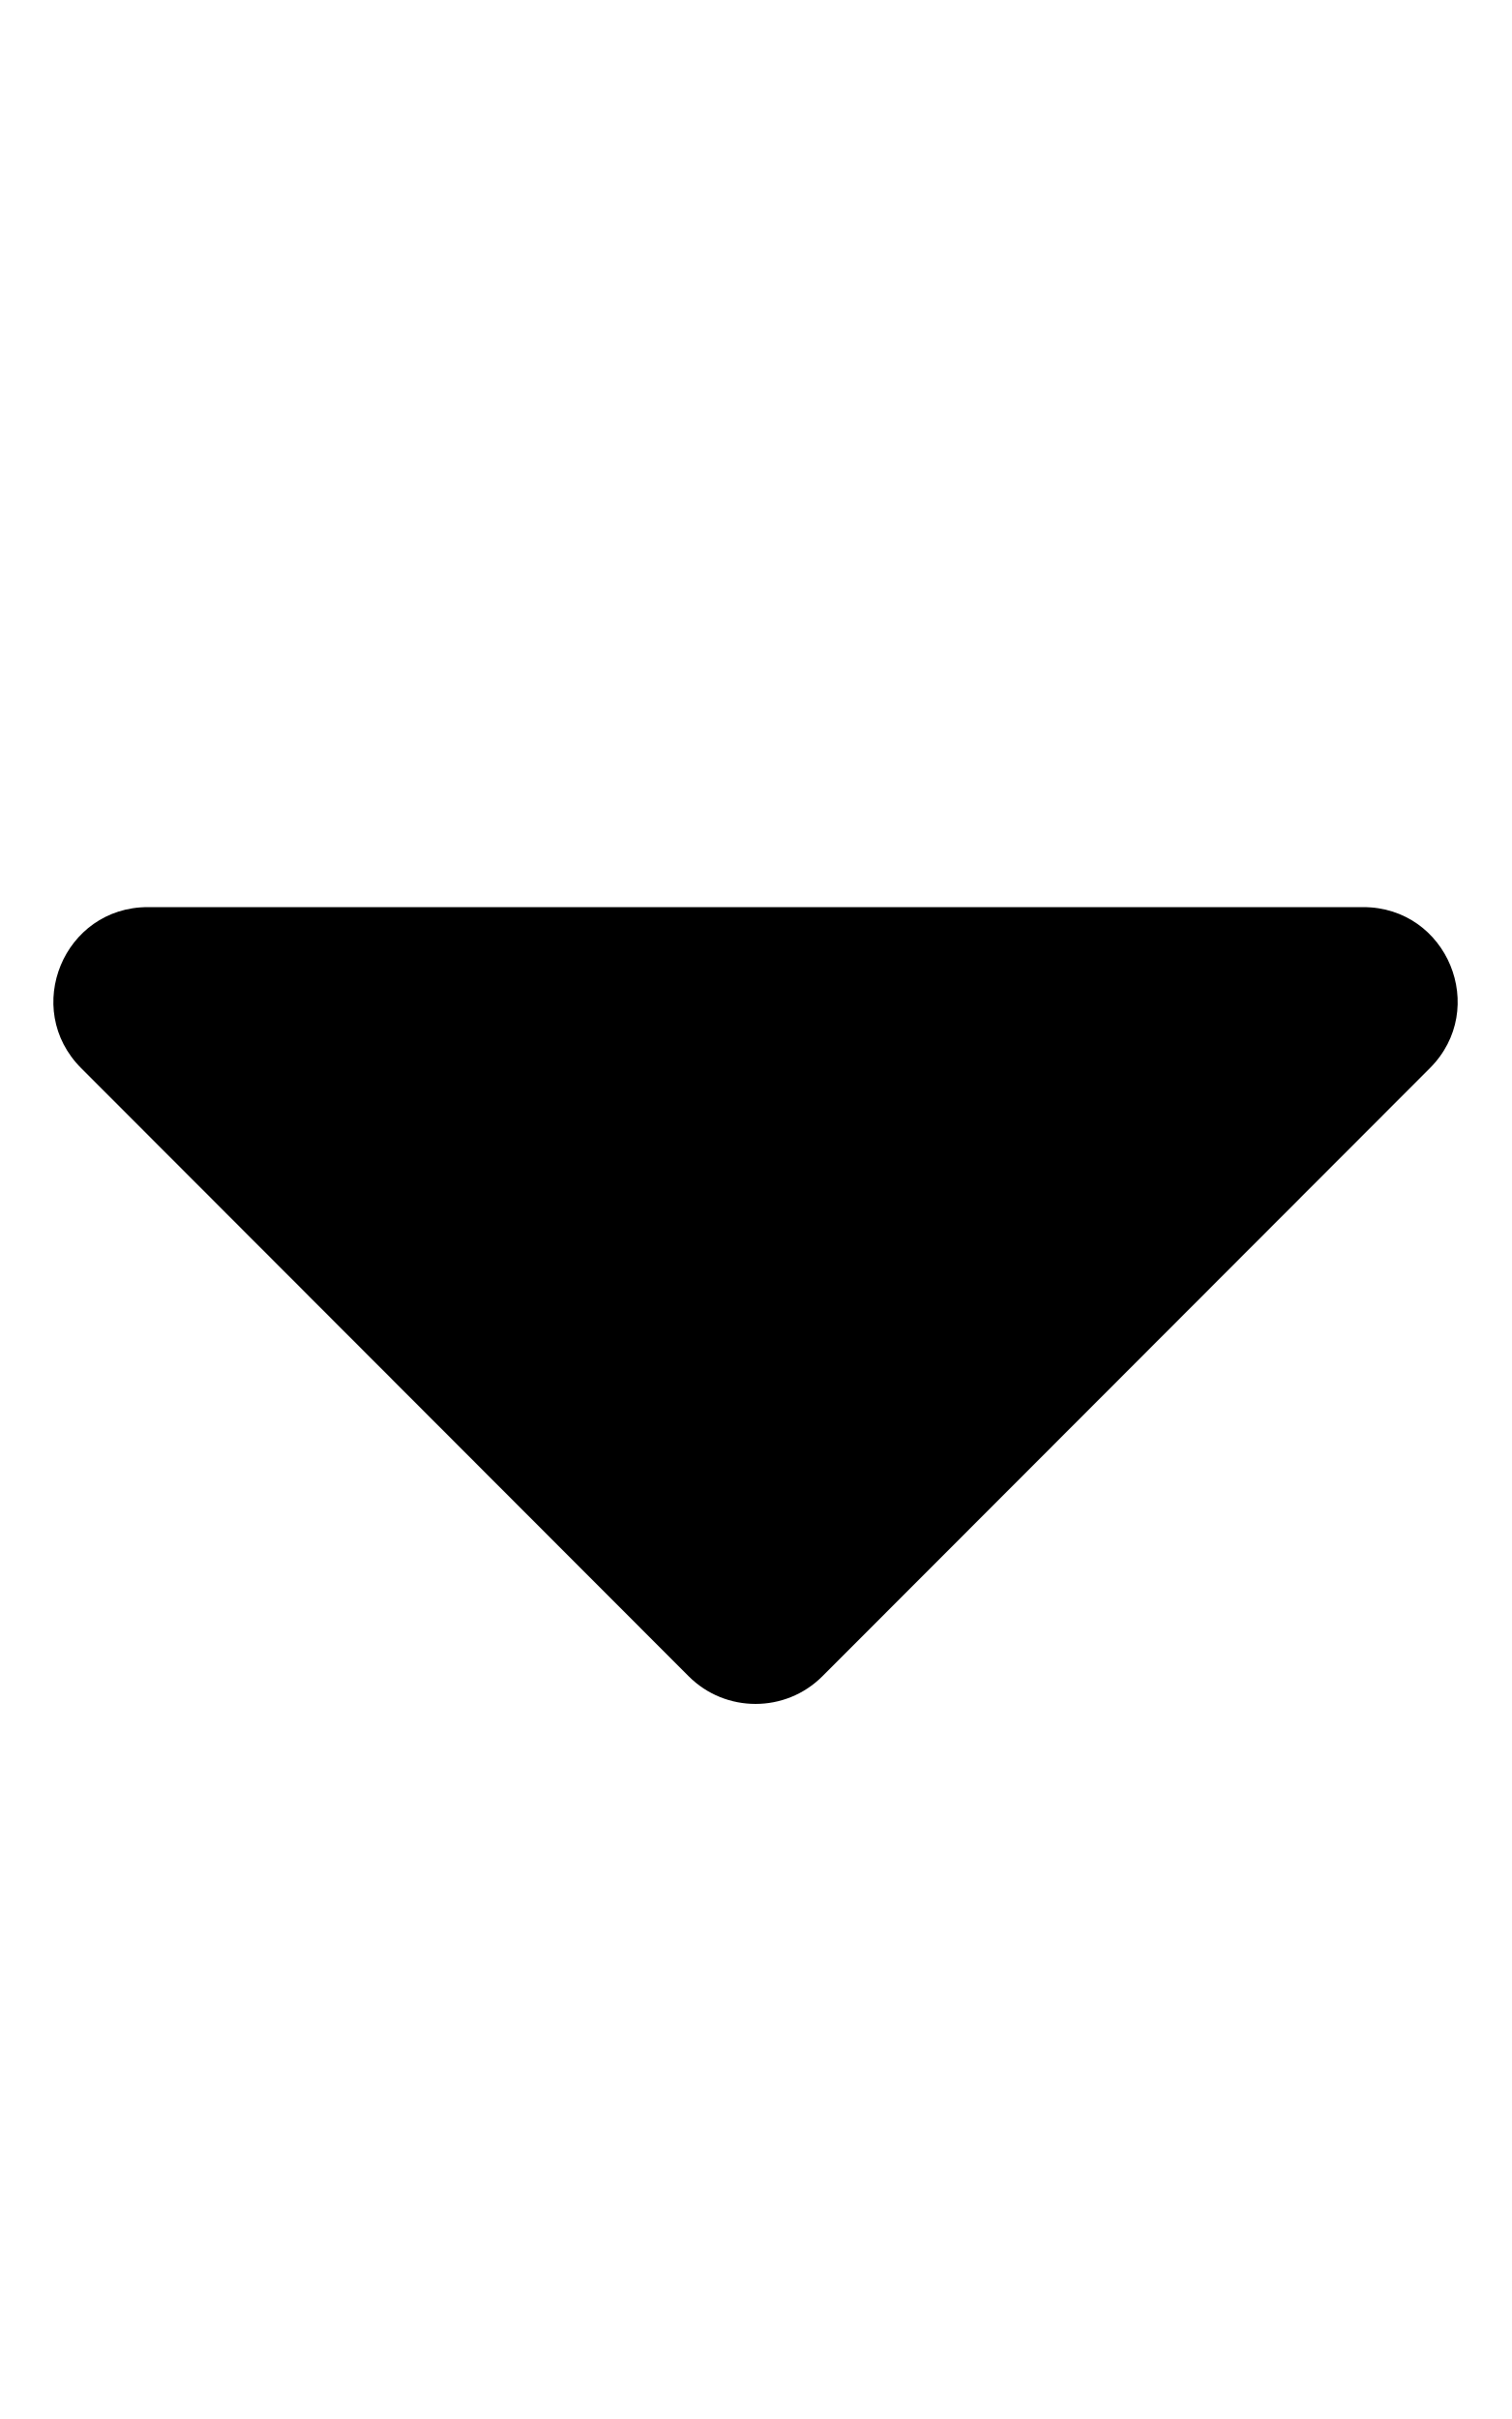
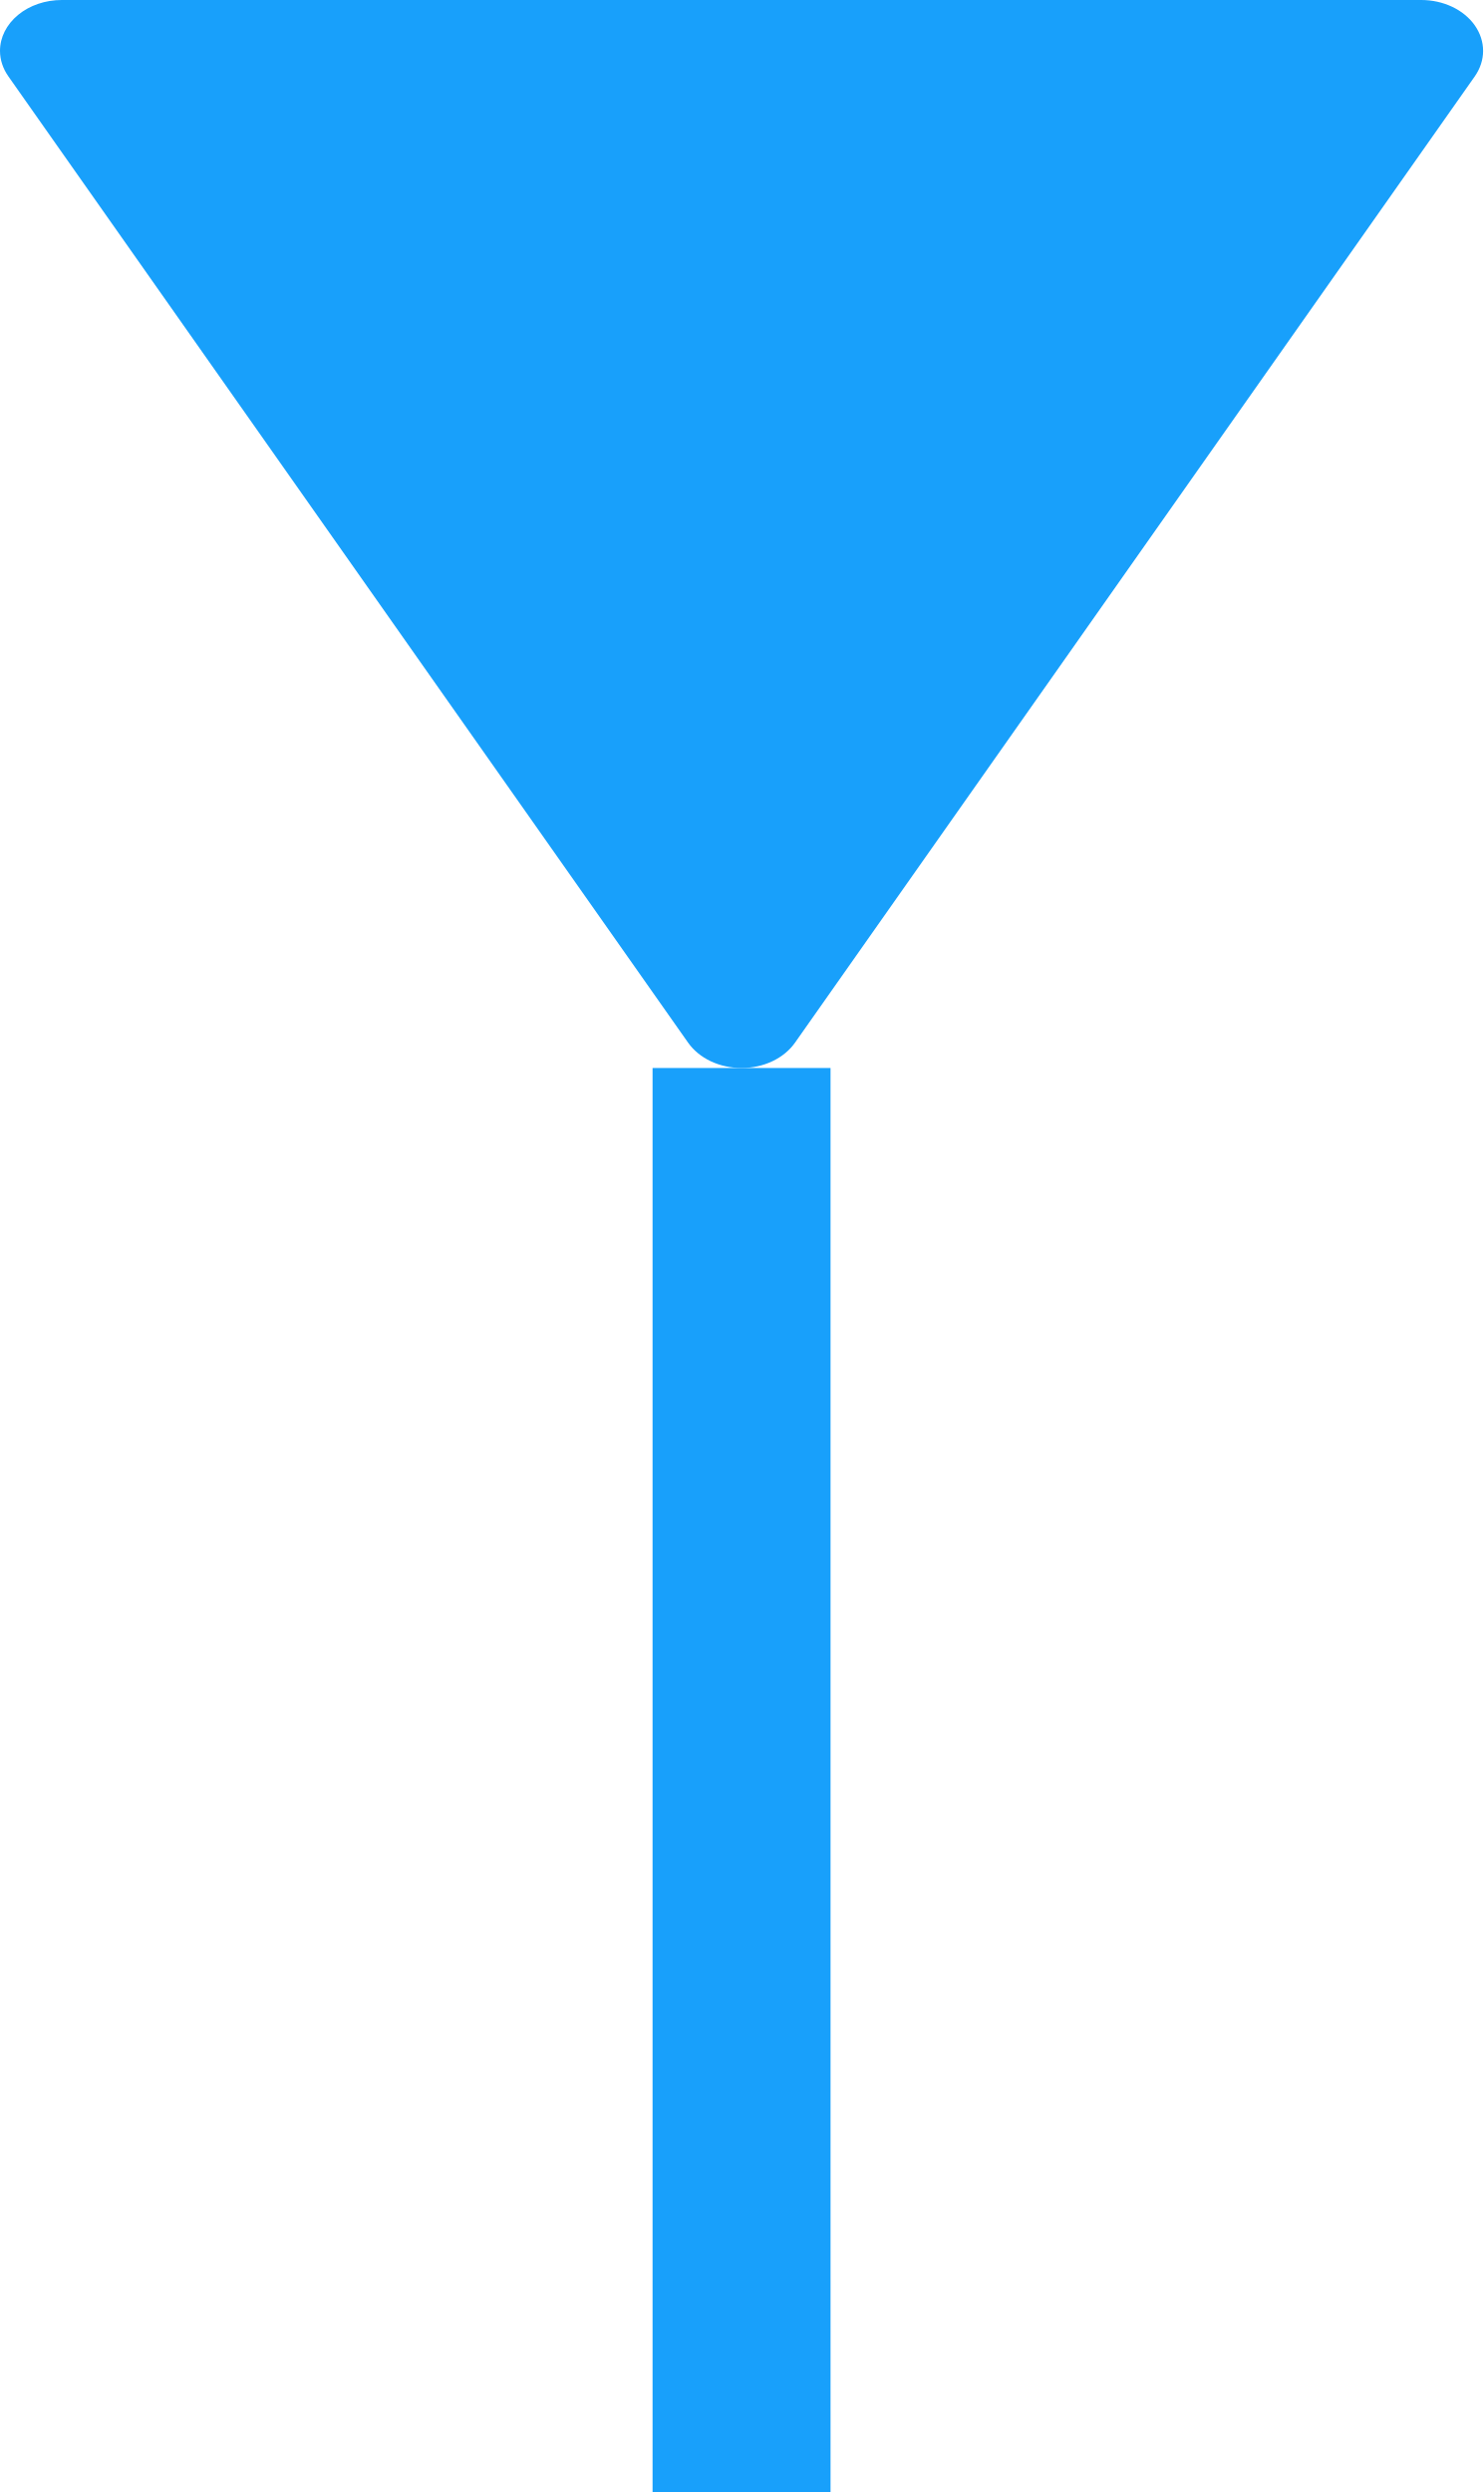
- <svg xmlns="http://www.w3.org/2000/svg" aria-hidden="true" focusable="false" data-prefix="fas" data-icon="caret-down" class="svg-inline--fa fa-caret-down fa-w-10" role="img" viewBox="0 0 320 512">
-   <path fill="currentColor" d="M31.3 192h257.3c17.8 0 26.7 21.5 14.1 34.1L174.1 354.8c-7.8 7.8-20.5 7.8-28.3 0L17.2 226.1C4.6 213.5 13.5 192 31.3 192z" />
+ <svg xmlns="http://www.w3.org/2000/svg" width="25" height="42" viewBox="0 0 25 42" fill="none">
+   <line x1="12.5" y1="18" x2="12.5" y2="42" stroke="#18A0FB" stroke-width="3" />
+   <path d="M-1.14712e-06 0.857C-1.13726e-06 0.63 0.11 0.412 0.305 0.251C0.5 0.09 0.765 -1.0676e-06 1.042 -1.05543e-06L23.959 -4.58776e-08C24.142 3.71834e-05 24.321 0.04 24.48 0.115C24.638 0.19 24.77 0.299 24.861 0.429C24.952 0.56 25 0.707 25 0.858C25 1.008 24.951 1.156 24.86 1.287L13.401 17.573C13.31 17.703 13.178 17.811 13.02 17.886C12.862 17.961 12.683 18 12.5 18C12.318 18 12.139 17.961 11.98 17.886C11.822 17.811 11.691 17.703 11.599 17.573L0.141 1.287C0.049 1.156 8.02775e-05 1.008 -1.14712e-06 0.857V0.857Z" fill="#18A0FB" />
</svg>
